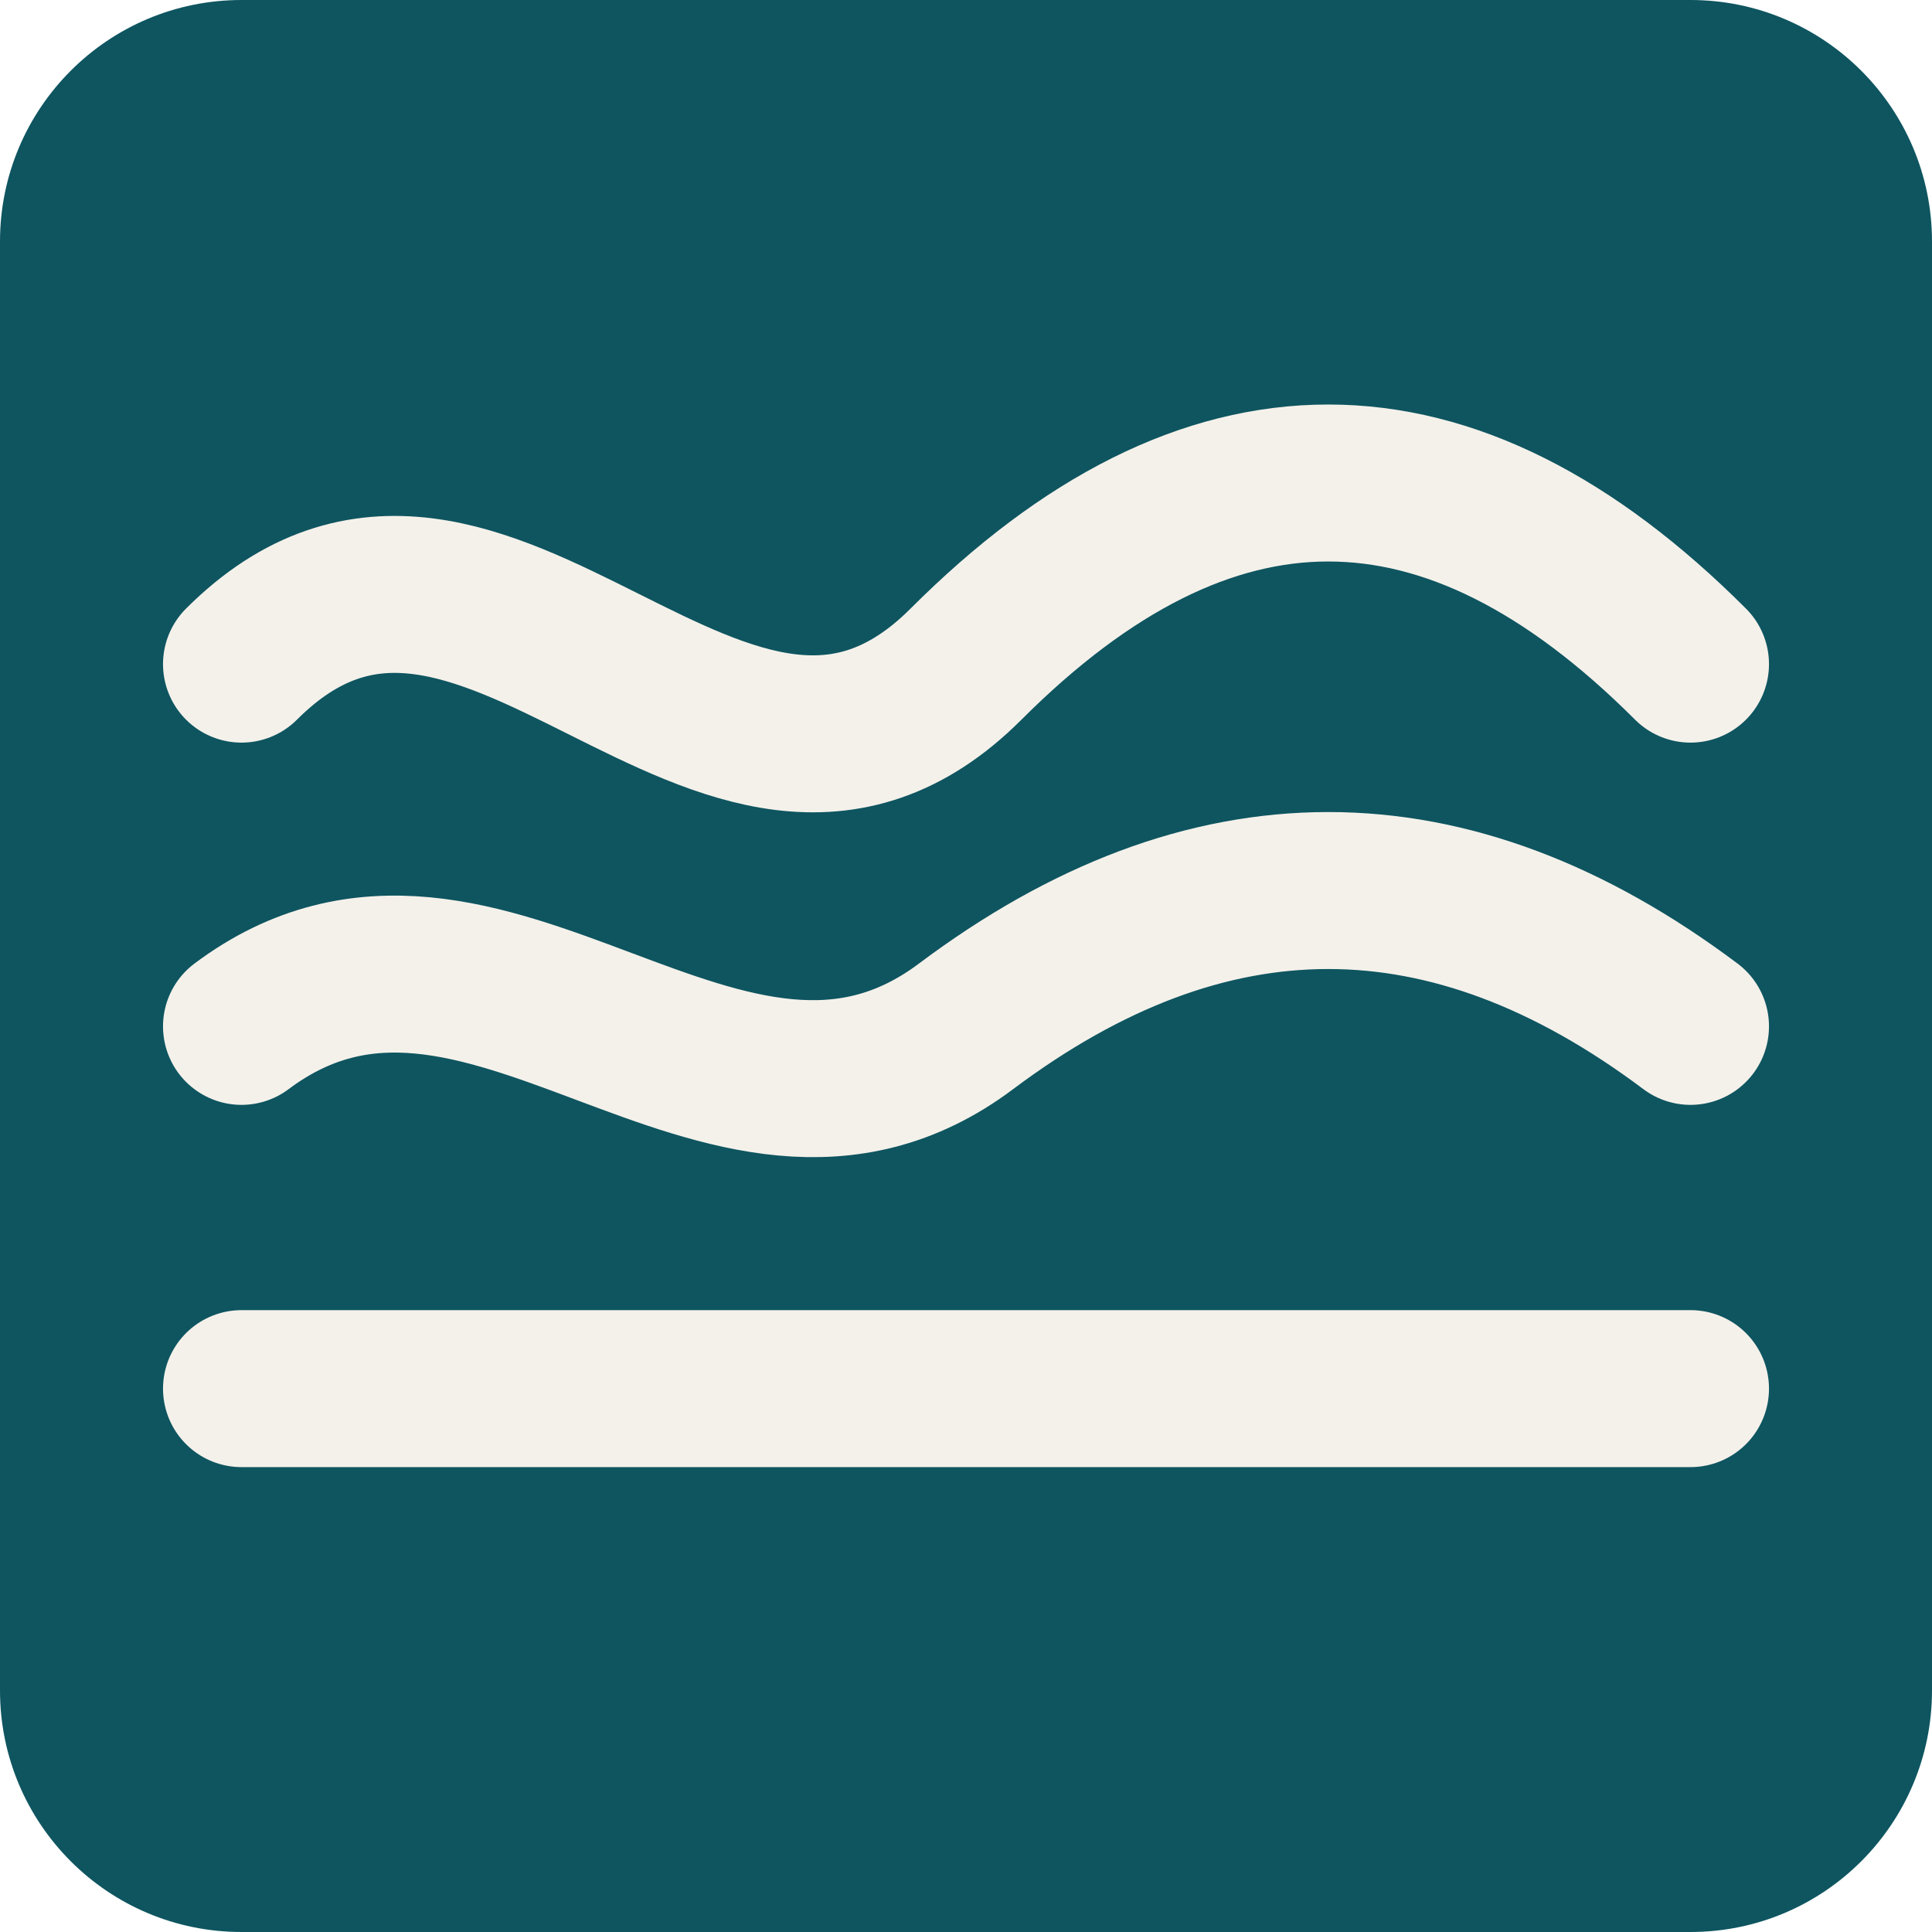
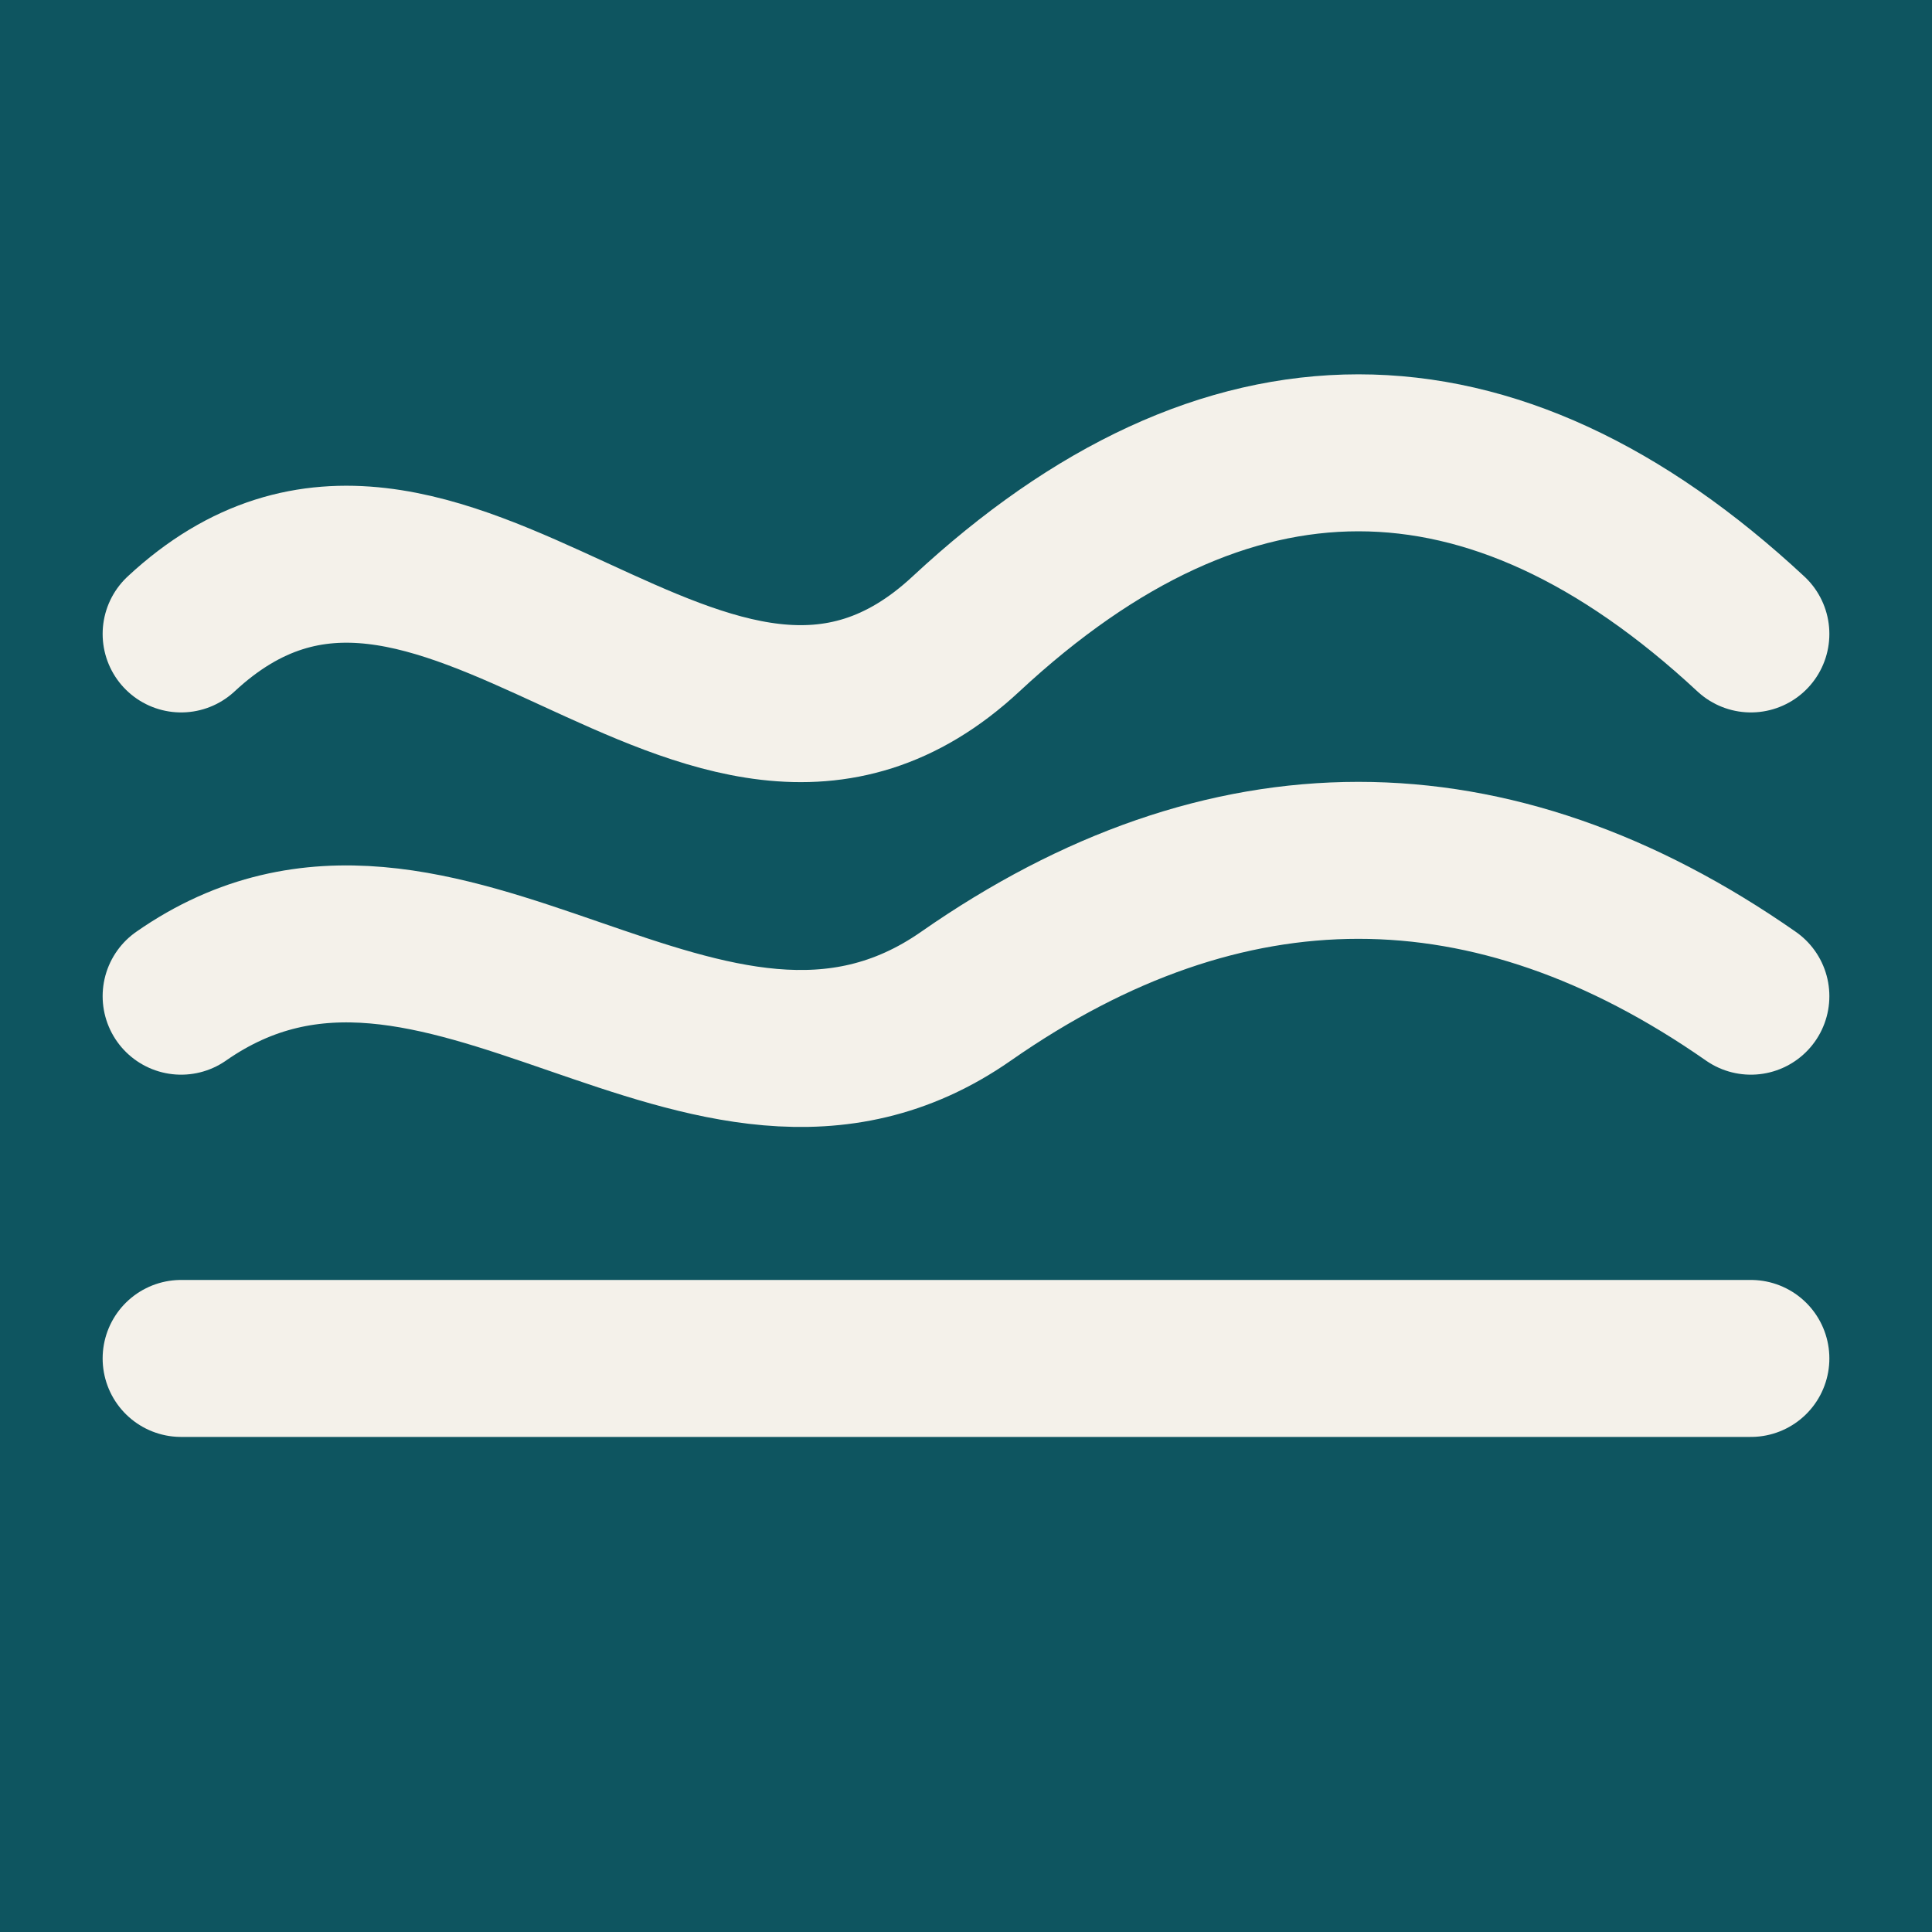
<svg xmlns="http://www.w3.org/2000/svg" viewBox="0 0 32 32">
-   <rect width="32" height="32" rx="4" fill="#0E5560" />
-   <path d="M4 11c4-4 8 4 12 0s8-4 12 0M4 17c4-3 8 3 12 0s8-3 12 0M4 23h24" fill="none" stroke="#F4F1EA" stroke-width="2.6" stroke-linecap="round" />
+   <rect width="32" height="32" fill="#0E5560" />
+   <path d="M3 10.5c4.3-4 8.7 4 13 0s8.7-4 13 0M3 16.5c4.3-3 8.7 3 13 0s8.7-3 13 0M3 22.5h26" fill="none" stroke="#F4F1EA" stroke-width="2.6" stroke-linecap="round" />
</svg>
